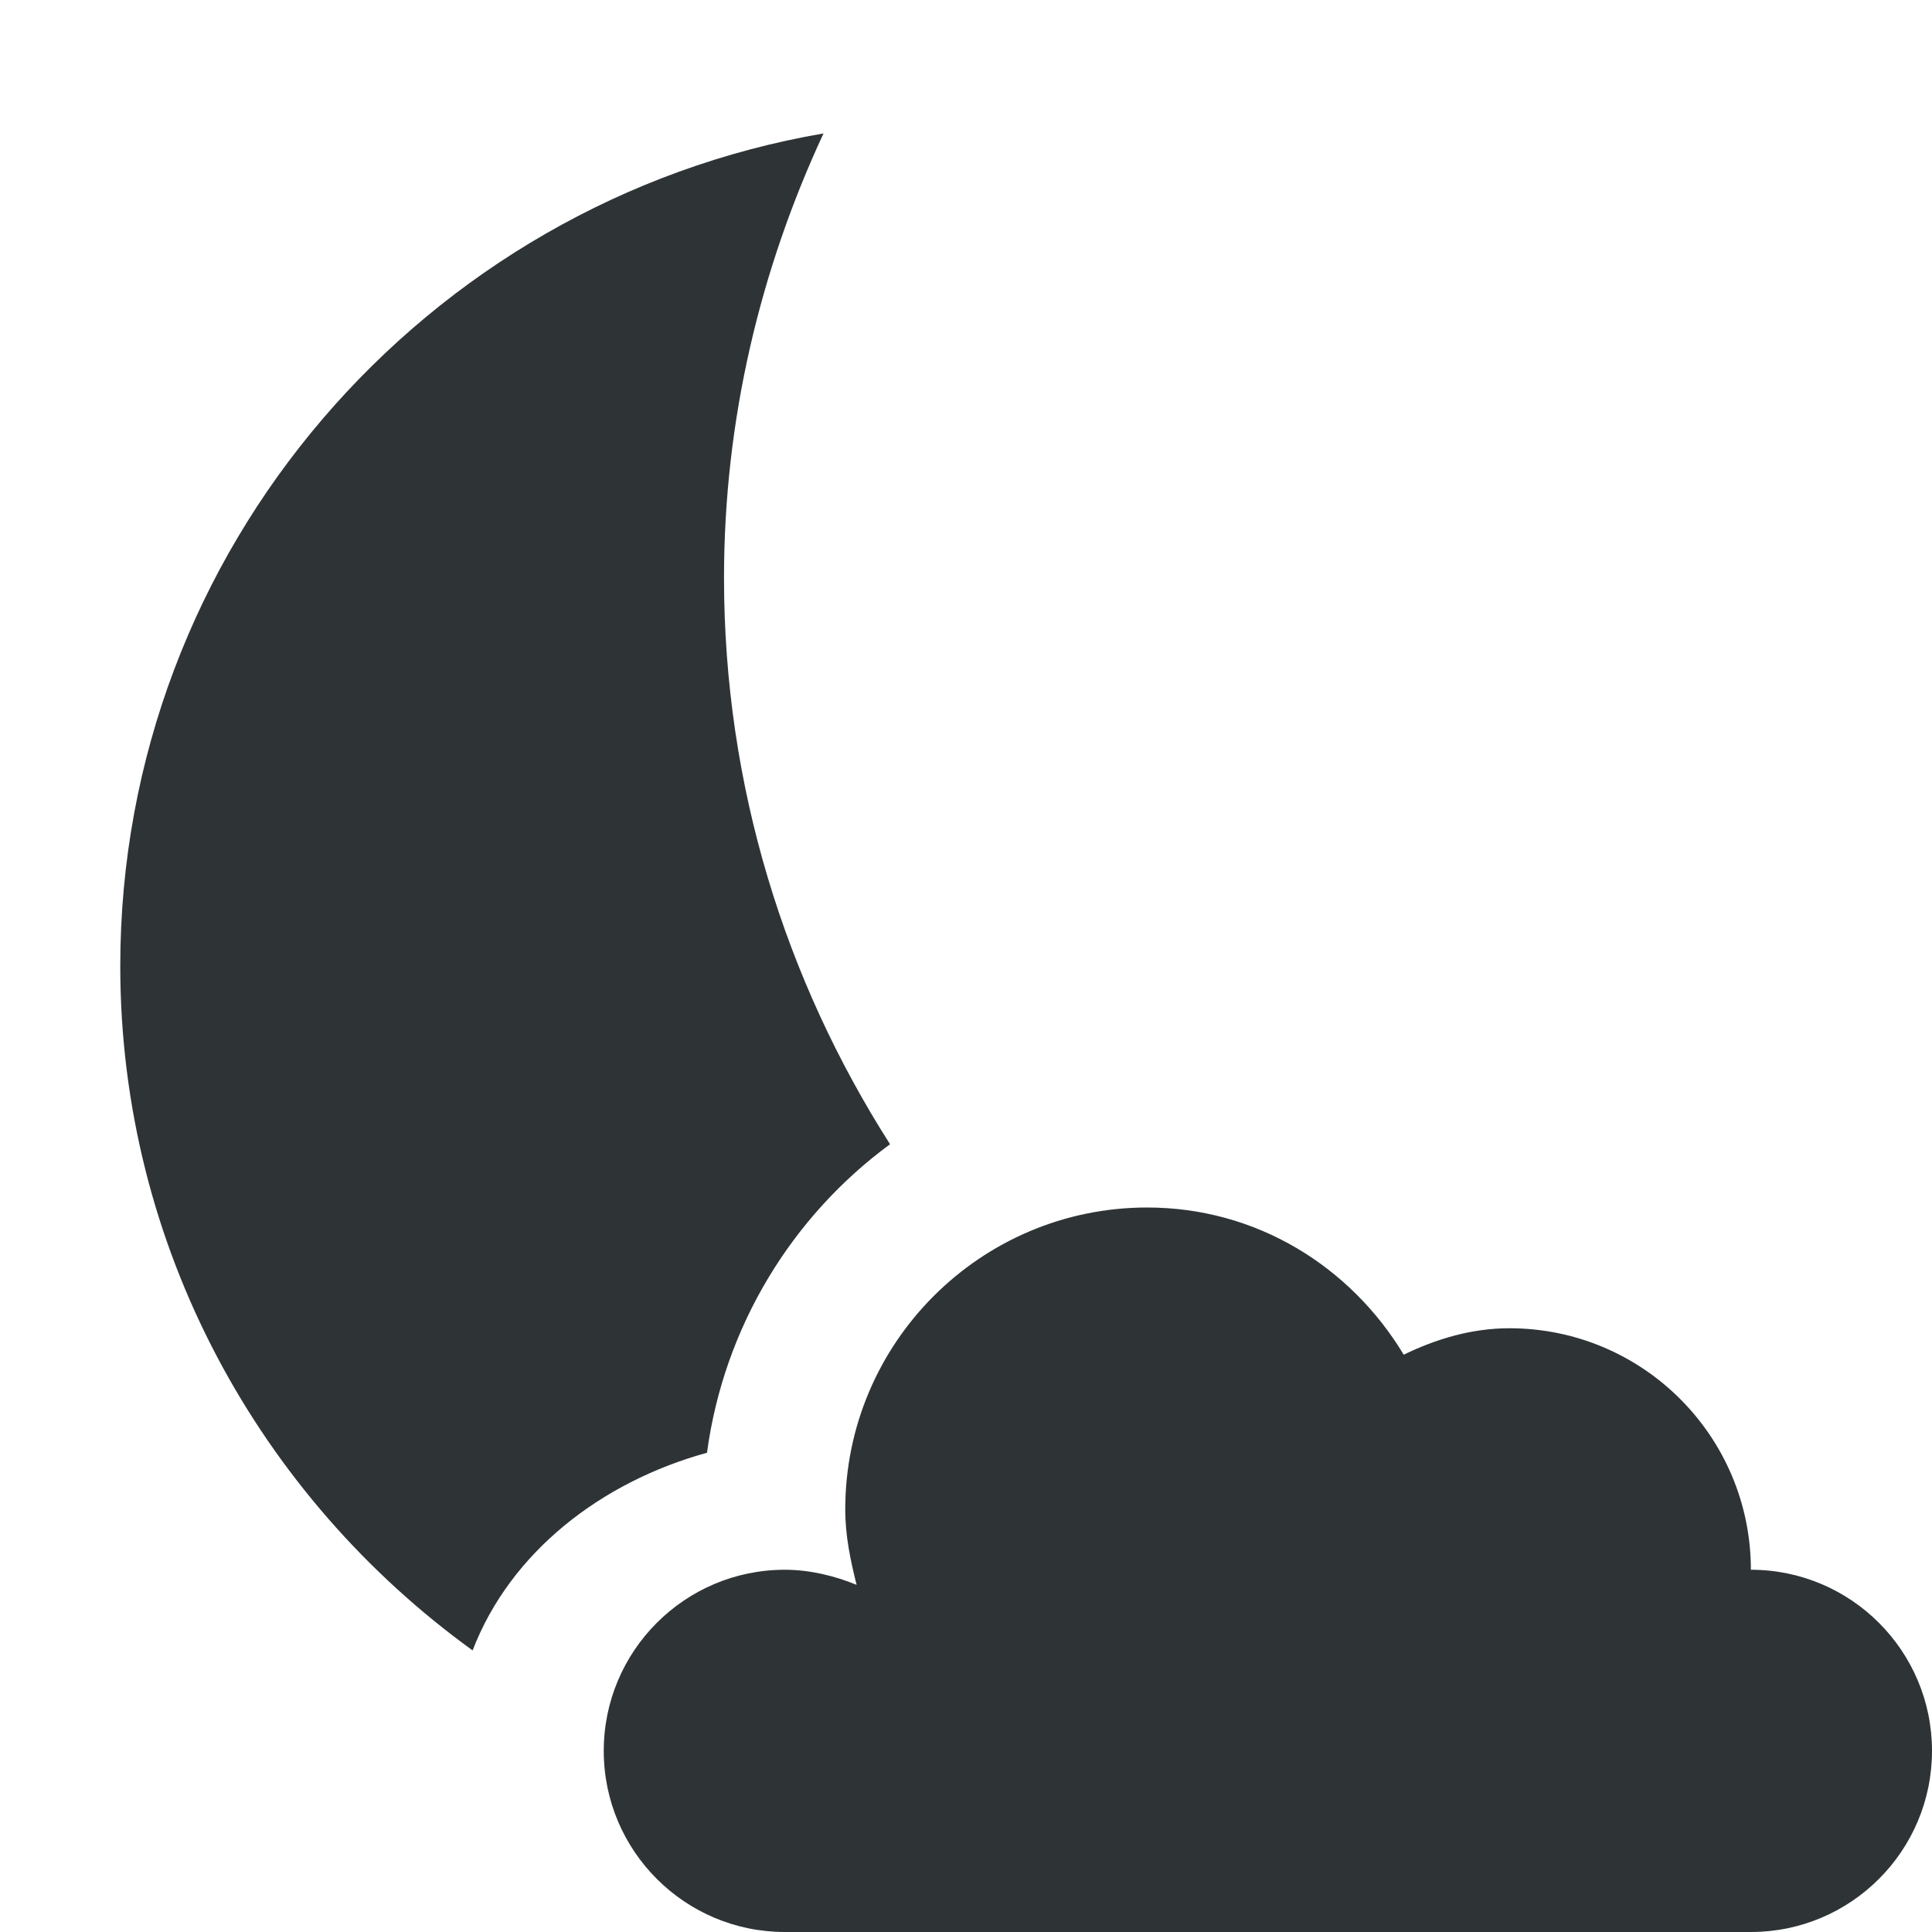
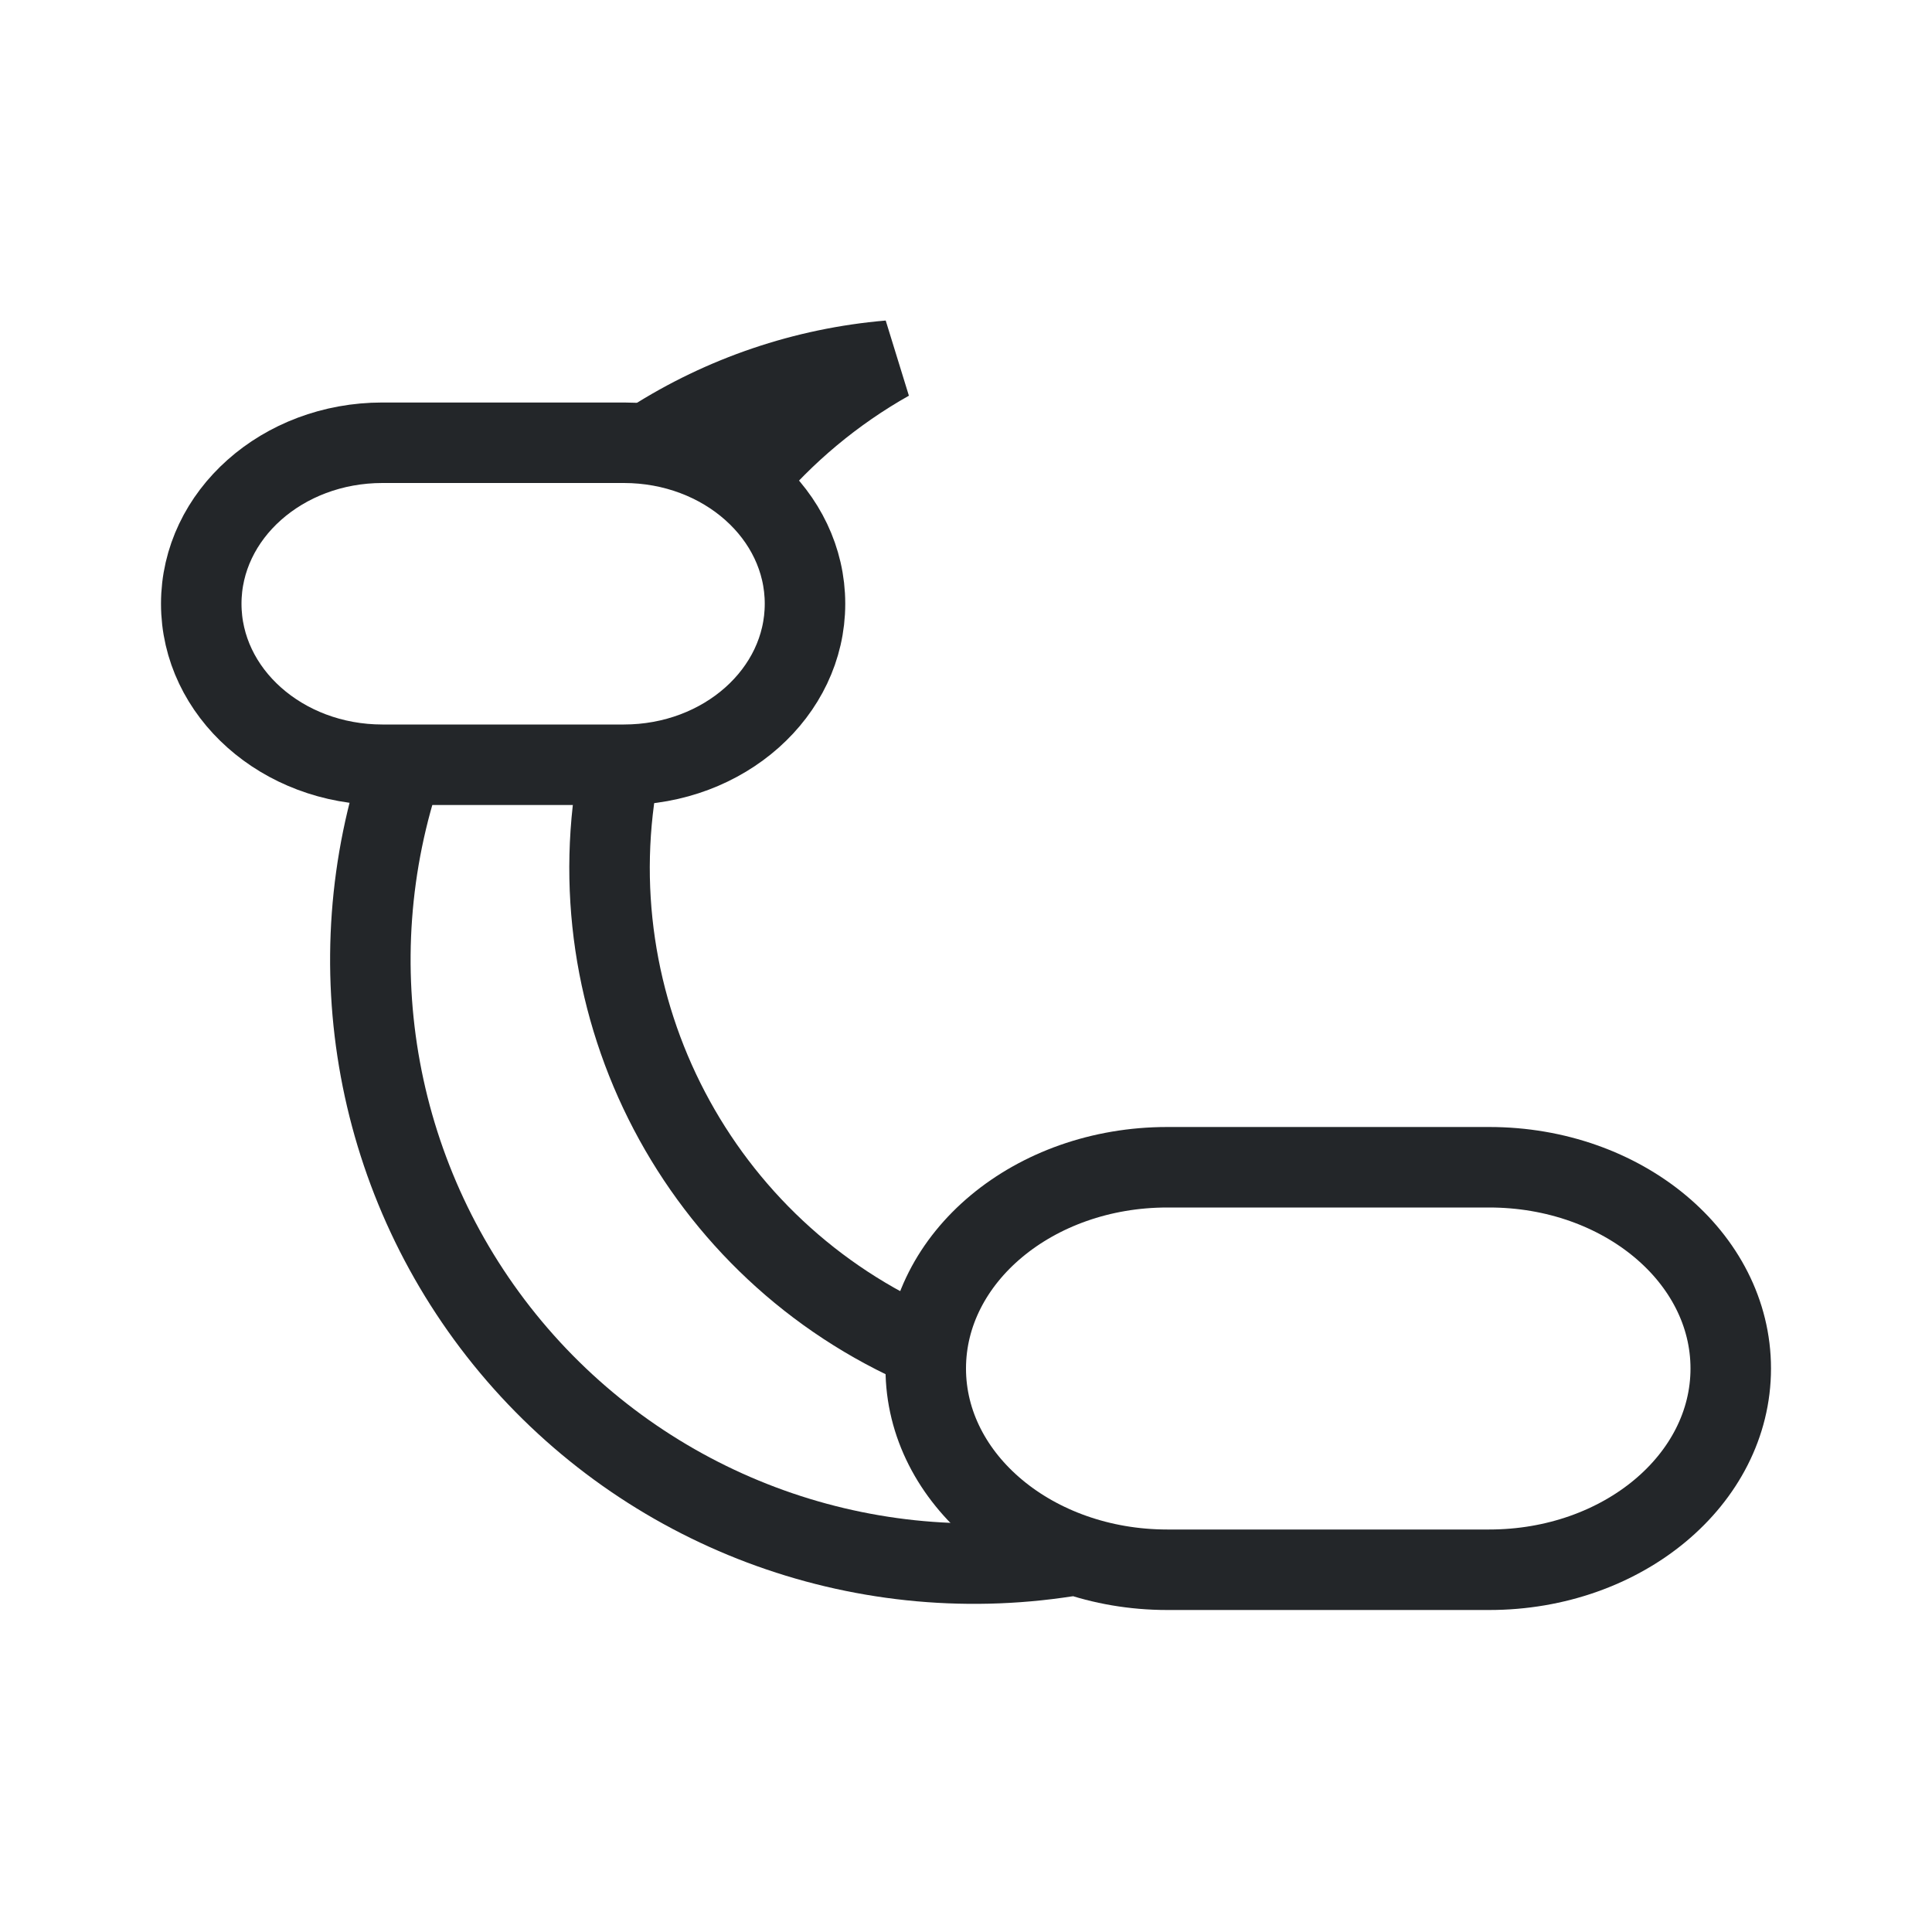
- <svg xmlns="http://www.w3.org/2000/svg" height="16px" viewBox="0 0 16 16" width="16px">
-   <path d="m 6.82 1.105 c -3.297 0.566 -5.824 3.441 -5.824 6.895 c 0 2.328 1.156 4.395 2.918 5.668 c 0.312 -0.812 1.062 -1.395 1.941 -1.637 c 0.141 -1.047 0.707 -1.961 1.516 -2.555 c -0.867 -1.359 -1.375 -2.965 -1.375 -4.691 c 0 -1.312 0.301 -2.555 0.824 -3.68 z m 2.68 8.895 c -1.379 0 -2.5 1.121 -2.5 2.5 c 0 0.219 0.043 0.422 0.094 0.625 c -0.18 -0.074 -0.387 -0.125 -0.594 -0.125 c -0.828 0 -1.5 0.672 -1.5 1.5 s 0.672 1.5 1.5 1.5 h 8 c 0.828 0 1.5 -0.672 1.5 -1.5 s -0.672 -1.5 -1.5 -1.5 c 0 -1.105 -0.895 -2 -2 -2 c -0.316 0 -0.609 0.09 -0.875 0.219 c -0.438 -0.727 -1.215 -1.219 -2.125 -1.219 z m 0 0" fill="#2e3436" />
+ <svg xmlns="http://www.w3.org/2000/svg" width="48" height="48">
+   <style id="current-color-scheme" type="text/css">
+   .ColorScheme-Text {
+     color:#232629;
+   }
+   </style>
+   <g id="weather-few-clouds-night-symbolic" fill="none" stroke-linejoin="bevel">
+     <path class="ColorScheme-Text" d="m23 33.5a13 13 0 0 1-7.6-14.5m3.95-8m2.65-2m4.5 29.67a15 15 0 0 1-16.48-19.71m6.17-8a13 13 0 0 1 5.9-2a13 13 0 0 0 -3.6 3" stroke="currentColor" stroke-width="2" />
+     <rect class="ColorScheme-Text" x="23" y="29" width="20" height="10" rx="6" ry="6" stroke="currentColor" stroke-width="2" />
+     <rect class="ColorScheme-Text" x="5" y="11" width="15" height="8" rx="4.5" ry="4.5" stroke="currentColor" stroke-width="2" />
+     <rect class="ColorScheme-Text" width="48" height="48" />
+   </g>
</svg>
